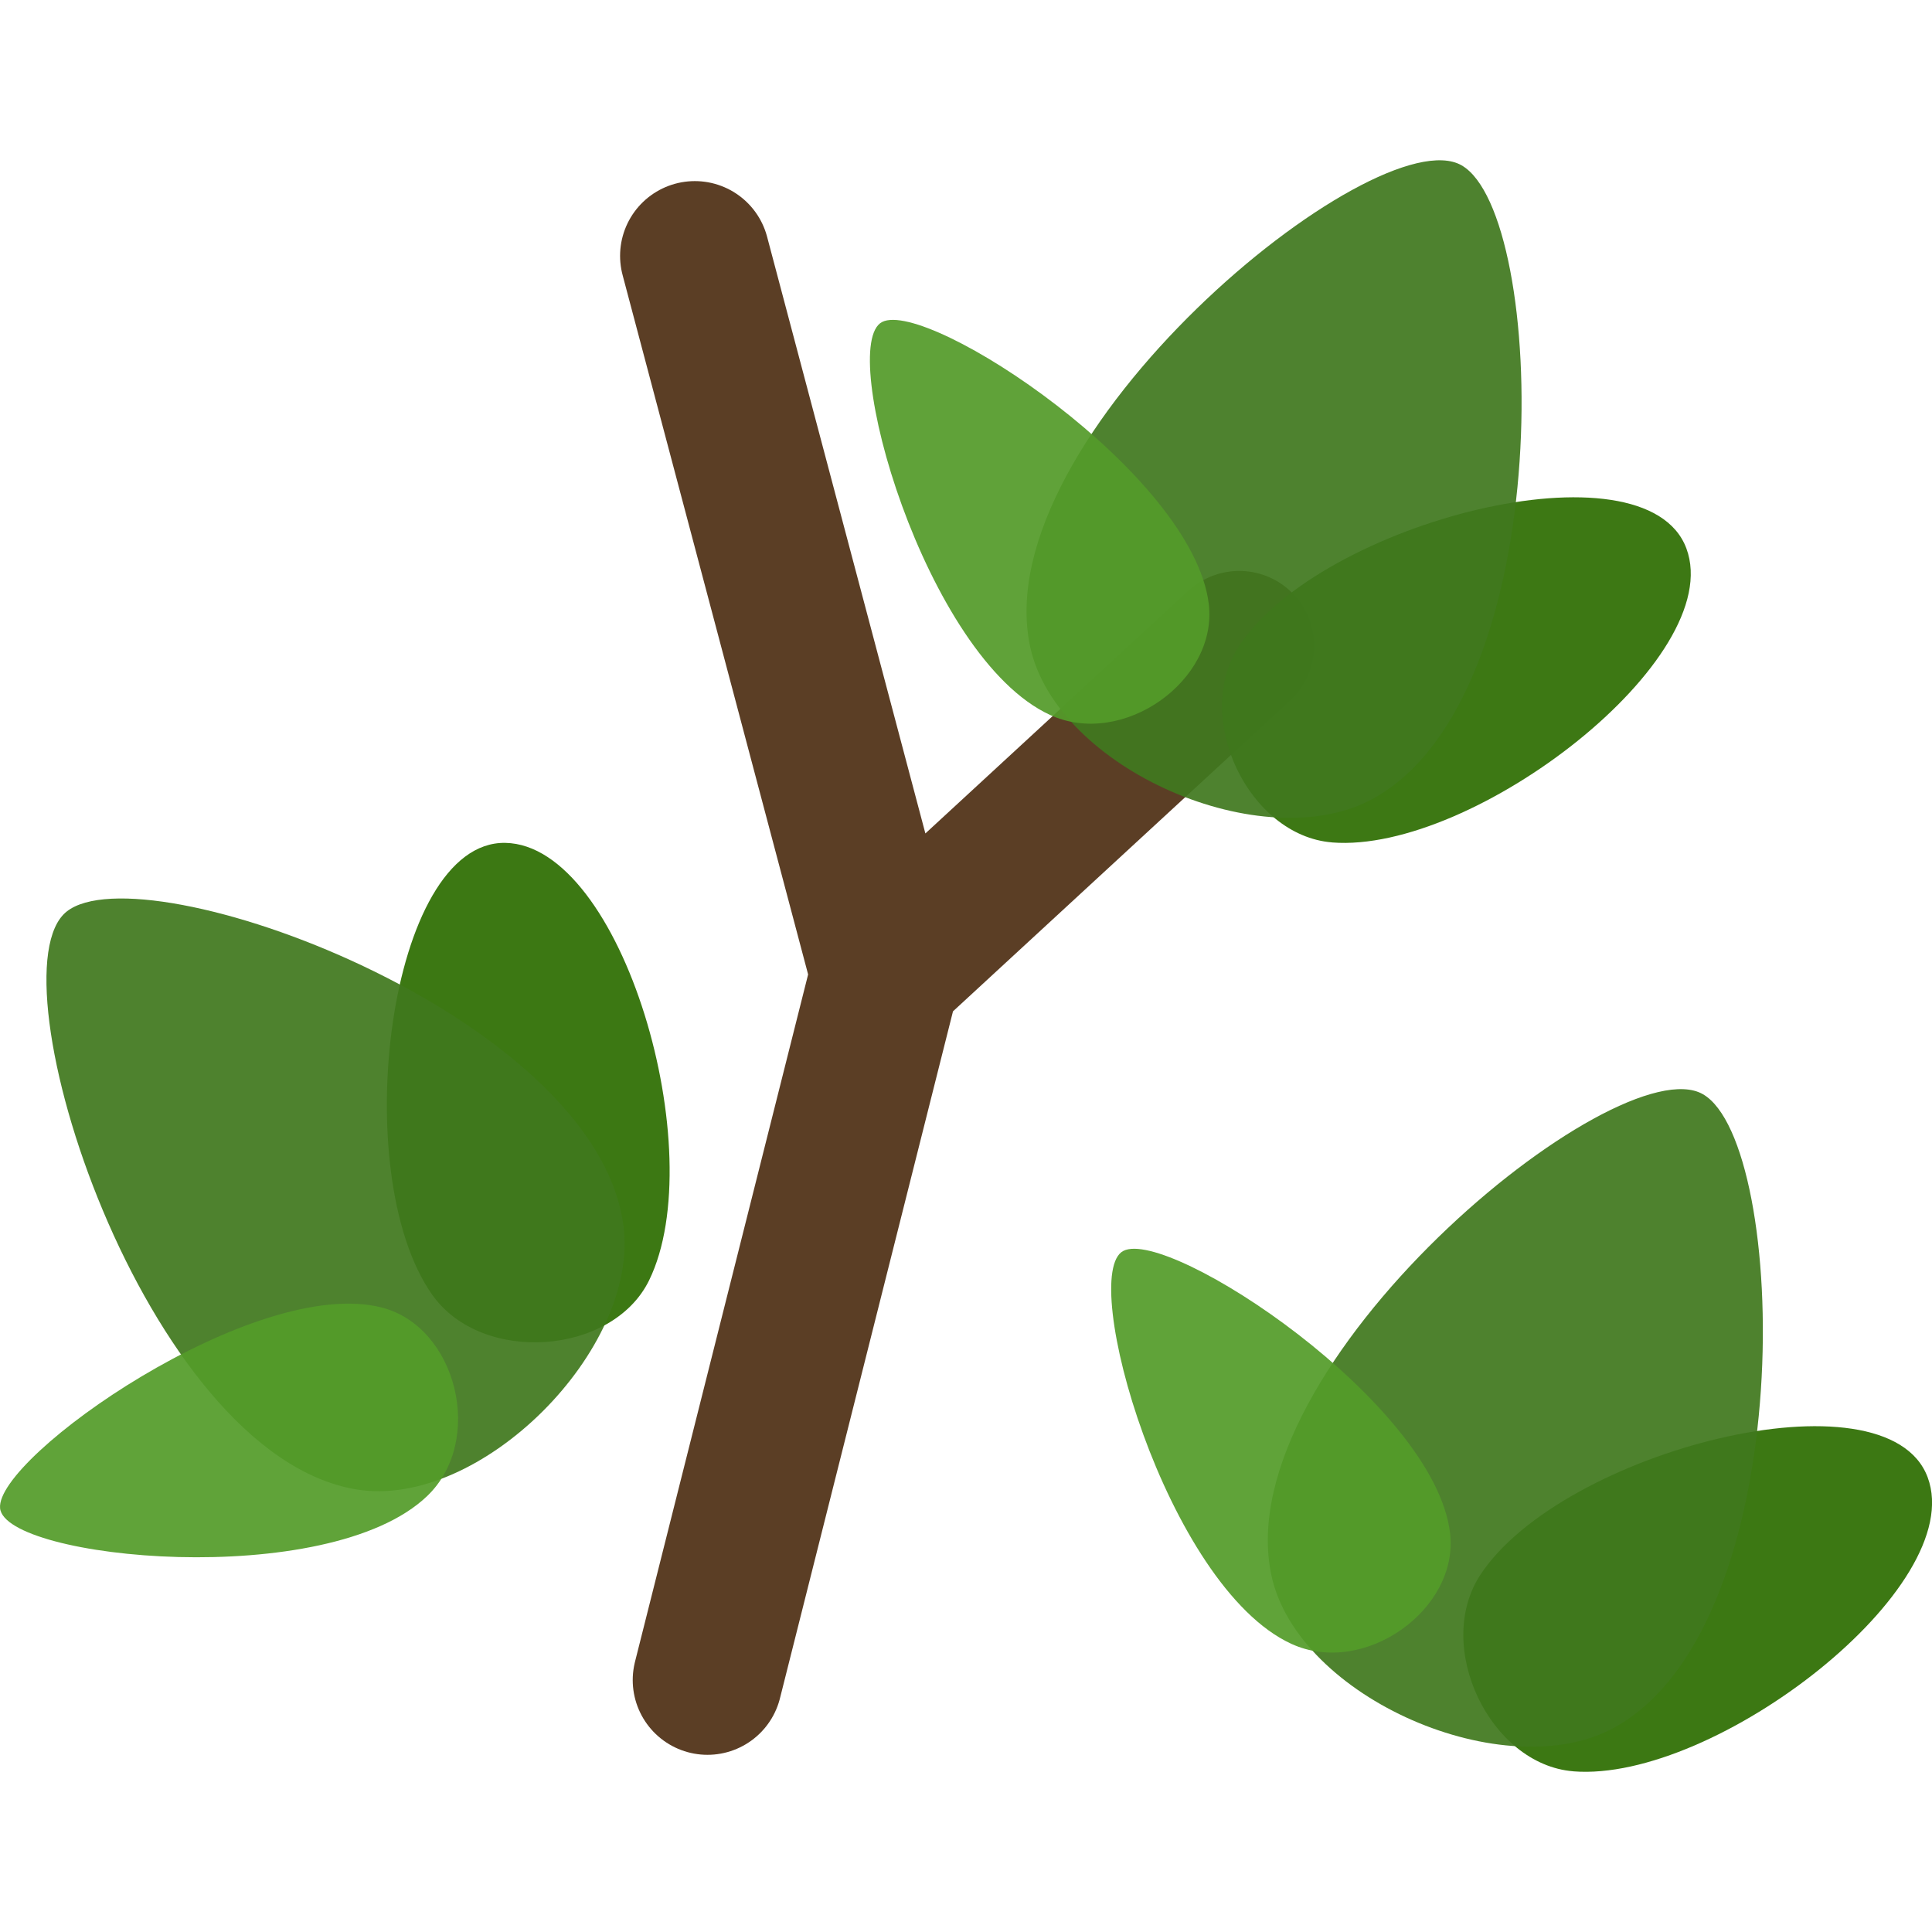
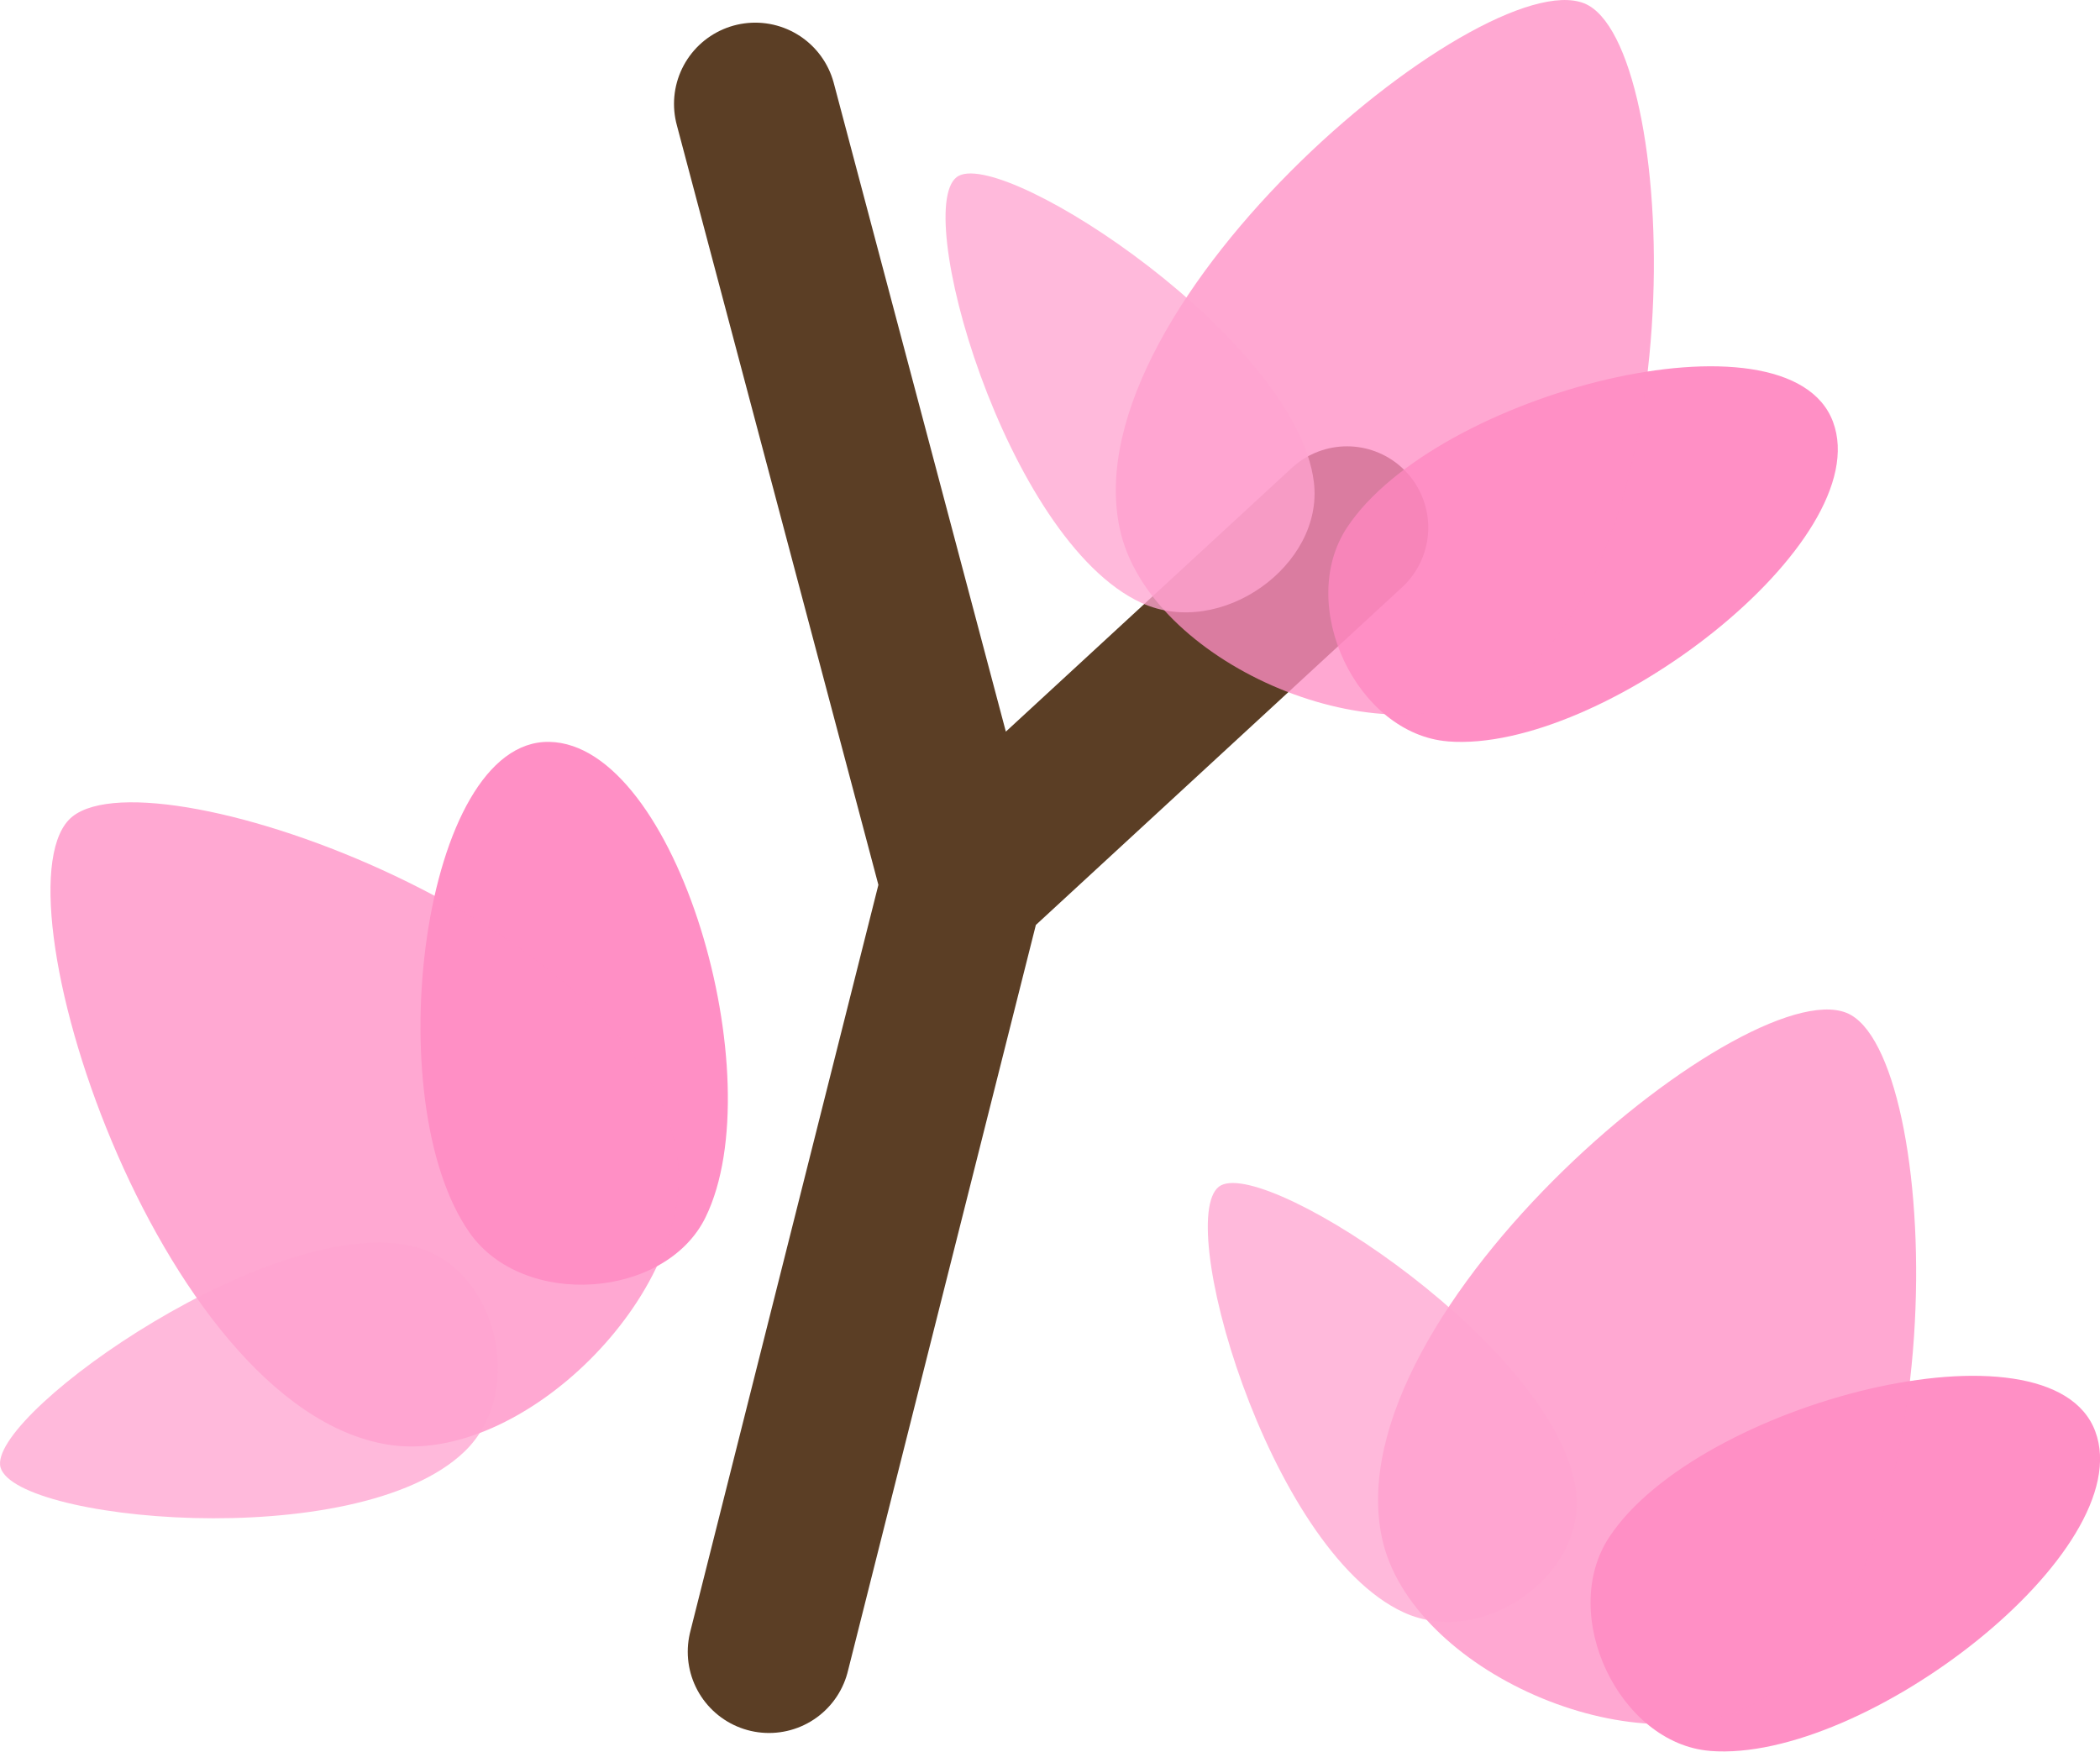
- <svg xmlns="http://www.w3.org/2000/svg" version="1.1" width="100" height="100" viewBox="0 0 100 100" xml:space="preserve" id="svg218">
+ <svg xmlns="http://www.w3.org/2000/svg" version="1.1" width="100" height="83.41" viewBox="0 0 100 83.41" xml:space="preserve" id="svg218">
  <defs id="defs183" />
-   <g id="g7419" transform="matrix(2.210757,0,0,2.210757,10817.634,4536.018)" style="opacity:1">
+   <g id="g7419" transform="matrix(2.210757,0,0,2.210757,10817.634,4527.723)" style="opacity:1">
    <g id="g2121">
-       <path id="path542-2-7" style="fill:#2d6d01;fill-opacity:0.925;stroke:#333333;stroke-width:0;stroke-linejoin:round;stroke-dasharray:none" d="m -4856.345,-2010.323 c -1.949,-0.155 -3.282,-2.923 -2.173,-4.606 1.91,-2.897 9.512,-4.849 10.469,-2.277 0.957,2.572 -4.979,7.147 -8.296,6.884 z" />
-       <path id="path542-5" style="fill:#40781e;fill-opacity:0.925;stroke:#333333;stroke-width:0;stroke-linejoin:round;stroke-dasharray:none" d="m -4855.366,-2011.358 c -2.559,1.428 -7.428,-0.68 -8.046,-3.545 -1.064,-4.932 8.099,-12.428 10.102,-11.272 2.003,1.156 2.298,12.388 -2.057,14.817 z" />
-       <path id="path542-0-3" style="fill:#539c29;fill-opacity:0.925;stroke:#333333;stroke-width:0;stroke-linejoin:round;stroke-dasharray:none" d="m -4859.231,-2015.905 c 0.216,1.792 -2.01,3.379 -3.713,2.599 -2.931,-1.342 -5.008,-8.659 -3.934,-9.202 1.074,-0.544 7.279,3.554 7.647,6.603 z" />
-       <path id="path542-2-7-92" style="fill:#2d6d01;fill-opacity:0.925;stroke:#333333;stroke-width:0;stroke-linejoin:round;stroke-dasharray:none" d="m -4877.983,-2021.819 c -0.858,1.757 -3.922,1.983 -5.082,0.334 -1.996,-2.838 -1.027,-10.627 1.716,-10.575 2.743,0.052 4.826,7.251 3.366,10.241 z" />
-       <path id="path542-5-0" style="fill:#40781e;fill-opacity:0.925;stroke:#333333;stroke-width:0;stroke-linejoin:round;stroke-dasharray:none" d="m -4878.586,-2023.109 c 0.391,2.905 -3.354,6.662 -6.247,6.187 -4.979,-0.817 -8.597,-12.09 -6.787,-13.53 1.81,-1.44 12.368,2.401 13.033,7.342 z" />
-       <path id="path542-0-3-2" style="fill:#539c29;fill-opacity:0.925;stroke:#333333;stroke-width:0;stroke-linejoin:round;stroke-dasharray:none" d="m -4884.233,-2021.179 c 1.747,0.456 2.407,3.108 1.058,4.407 -2.322,2.236 -9.891,1.487 -10.004,0.289 -0.112,-1.198 5.974,-5.471 8.945,-4.696 z" />
+       <path id="path542-2-7" style="fill:#ff6eb4;fill-opacity:0.773;stroke:#333333;stroke-width:0;stroke-linejoin:round;stroke-dasharray:none" d="m -4856.345,-2010.323 c -1.949,-0.155 -3.282,-2.923 -2.173,-4.606 1.91,-2.897 9.512,-4.849 10.469,-2.277 0.957,2.572 -4.979,7.147 -8.296,6.884 z" />
+       <path id="path542-5" style="fill:#ff8fc5;fill-opacity:0.773;stroke:#333333;stroke-width:0;stroke-linejoin:round;stroke-dasharray:none" d="m -4855.366,-2011.358 c -2.559,1.428 -7.428,-0.68 -8.046,-3.545 -1.064,-4.932 8.099,-12.428 10.102,-11.272 2.003,1.156 2.298,12.388 -2.057,14.817 z" />
+       <path id="path542-0-3" style="fill:#ffa4d0;fill-opacity:0.773;stroke:#333333;stroke-width:0;stroke-linejoin:round;stroke-dasharray:none" d="m -4859.231,-2015.905 c 0.216,1.792 -2.01,3.379 -3.713,2.599 -2.931,-1.342 -5.008,-8.659 -3.934,-9.202 1.074,-0.544 7.279,3.554 7.647,6.603 z" />
+       <path id="path542-2-7-92" style="fill:#ff6eb4;fill-opacity:0.773;stroke:#333333;stroke-width:0;stroke-linejoin:round;stroke-dasharray:none" d="m -4877.983,-2021.819 c -0.858,1.757 -3.922,1.983 -5.082,0.334 -1.996,-2.838 -1.027,-10.627 1.716,-10.575 2.743,0.052 4.826,7.251 3.366,10.241 z" />
+       <path id="path542-5-0" style="fill:#ff8fc5;fill-opacity:0.773;stroke:#333333;stroke-width:0;stroke-linejoin:round;stroke-dasharray:none" d="m -4878.586,-2023.109 c 0.391,2.905 -3.354,6.662 -6.247,6.187 -4.979,-0.817 -8.597,-12.09 -6.787,-13.53 1.81,-1.44 12.368,2.401 13.033,7.342 z" />
+       <path id="path542-0-3-2" style="fill:#ffa4d0;fill-opacity:0.773;stroke:#333333;stroke-width:0;stroke-linejoin:round;stroke-dasharray:none" d="m -4884.233,-2021.179 c 1.747,0.456 2.407,3.108 1.058,4.407 -2.322,2.236 -9.891,1.487 -10.004,0.289 -0.112,-1.198 5.974,-5.471 8.945,-4.696 z" />
      <path id="path3140" style="fill:none;fill-opacity:0.925;stroke:#5b3e25;stroke-width:3.5;stroke-linecap:round;stroke-dasharray:none;stroke-opacity:1" d="m -4872.501,-2028.991 8.334,-7.686 m -12.746,-9.127 4.46,16.813 -4.164,16.532" />
-       <path id="path542-2" style="fill:#2e6d02;fill-opacity:0.925;stroke:#333333;stroke-width:0;stroke-linejoin:round;stroke-dasharray:none" d="m -4861.994,-2032.071 c -1.949,-0.155 -3.282,-2.923 -2.173,-4.606 1.91,-2.897 9.512,-4.849 10.469,-2.277 0.957,2.571 -4.979,7.147 -8.296,6.884 z" />
-       <path id="path542" style="fill:#40781f;fill-opacity:0.925;stroke:#333333;stroke-width:0;stroke-linejoin:round;stroke-dasharray:none" d="m -4861.015,-2033.105 c -2.559,1.428 -7.428,-0.68 -8.046,-3.545 -1.064,-4.932 8.099,-12.428 10.102,-11.272 2.003,1.156 2.298,12.388 -2.057,14.817 z" />
-       <path id="path542-0" style="fill:#539b29;fill-opacity:0.925;stroke:#333333;stroke-width:0;stroke-linejoin:round;stroke-dasharray:none" d="m -4864.88,-2037.653 c 0.216,1.792 -2.01,3.379 -3.713,2.599 -2.931,-1.342 -5.008,-8.659 -3.934,-9.202 1.074,-0.544 7.279,3.554 7.647,6.603 z" />
+       <path id="path542-2" style="fill:#ff6eb4;fill-opacity:0.773;stroke:#333333;stroke-width:0;stroke-linejoin:round;stroke-dasharray:none" d="m -4861.994,-2032.071 c -1.949,-0.155 -3.282,-2.923 -2.173,-4.606 1.91,-2.897 9.512,-4.849 10.469,-2.277 0.957,2.571 -4.979,7.147 -8.296,6.884 z" />
+       <path id="path542" style="fill:#ff8fc5;fill-opacity:0.773;stroke:#333333;stroke-width:0;stroke-linejoin:round;stroke-dasharray:none" d="m -4861.015,-2033.105 c -2.559,1.428 -7.428,-0.68 -8.046,-3.545 -1.064,-4.932 8.099,-12.428 10.102,-11.272 2.003,1.156 2.298,12.388 -2.057,14.817 z" />
+       <path id="path542-0" style="fill:#ffa4d0;fill-opacity:0.773;stroke:#333333;stroke-width:0;stroke-linejoin:round;stroke-dasharray:none" d="m -4864.88,-2037.653 c 0.216,1.792 -2.01,3.379 -3.713,2.599 -2.931,-1.342 -5.008,-8.659 -3.934,-9.202 1.074,-0.544 7.279,3.554 7.647,6.603 z" />
    </g>
  </g>
</svg>
